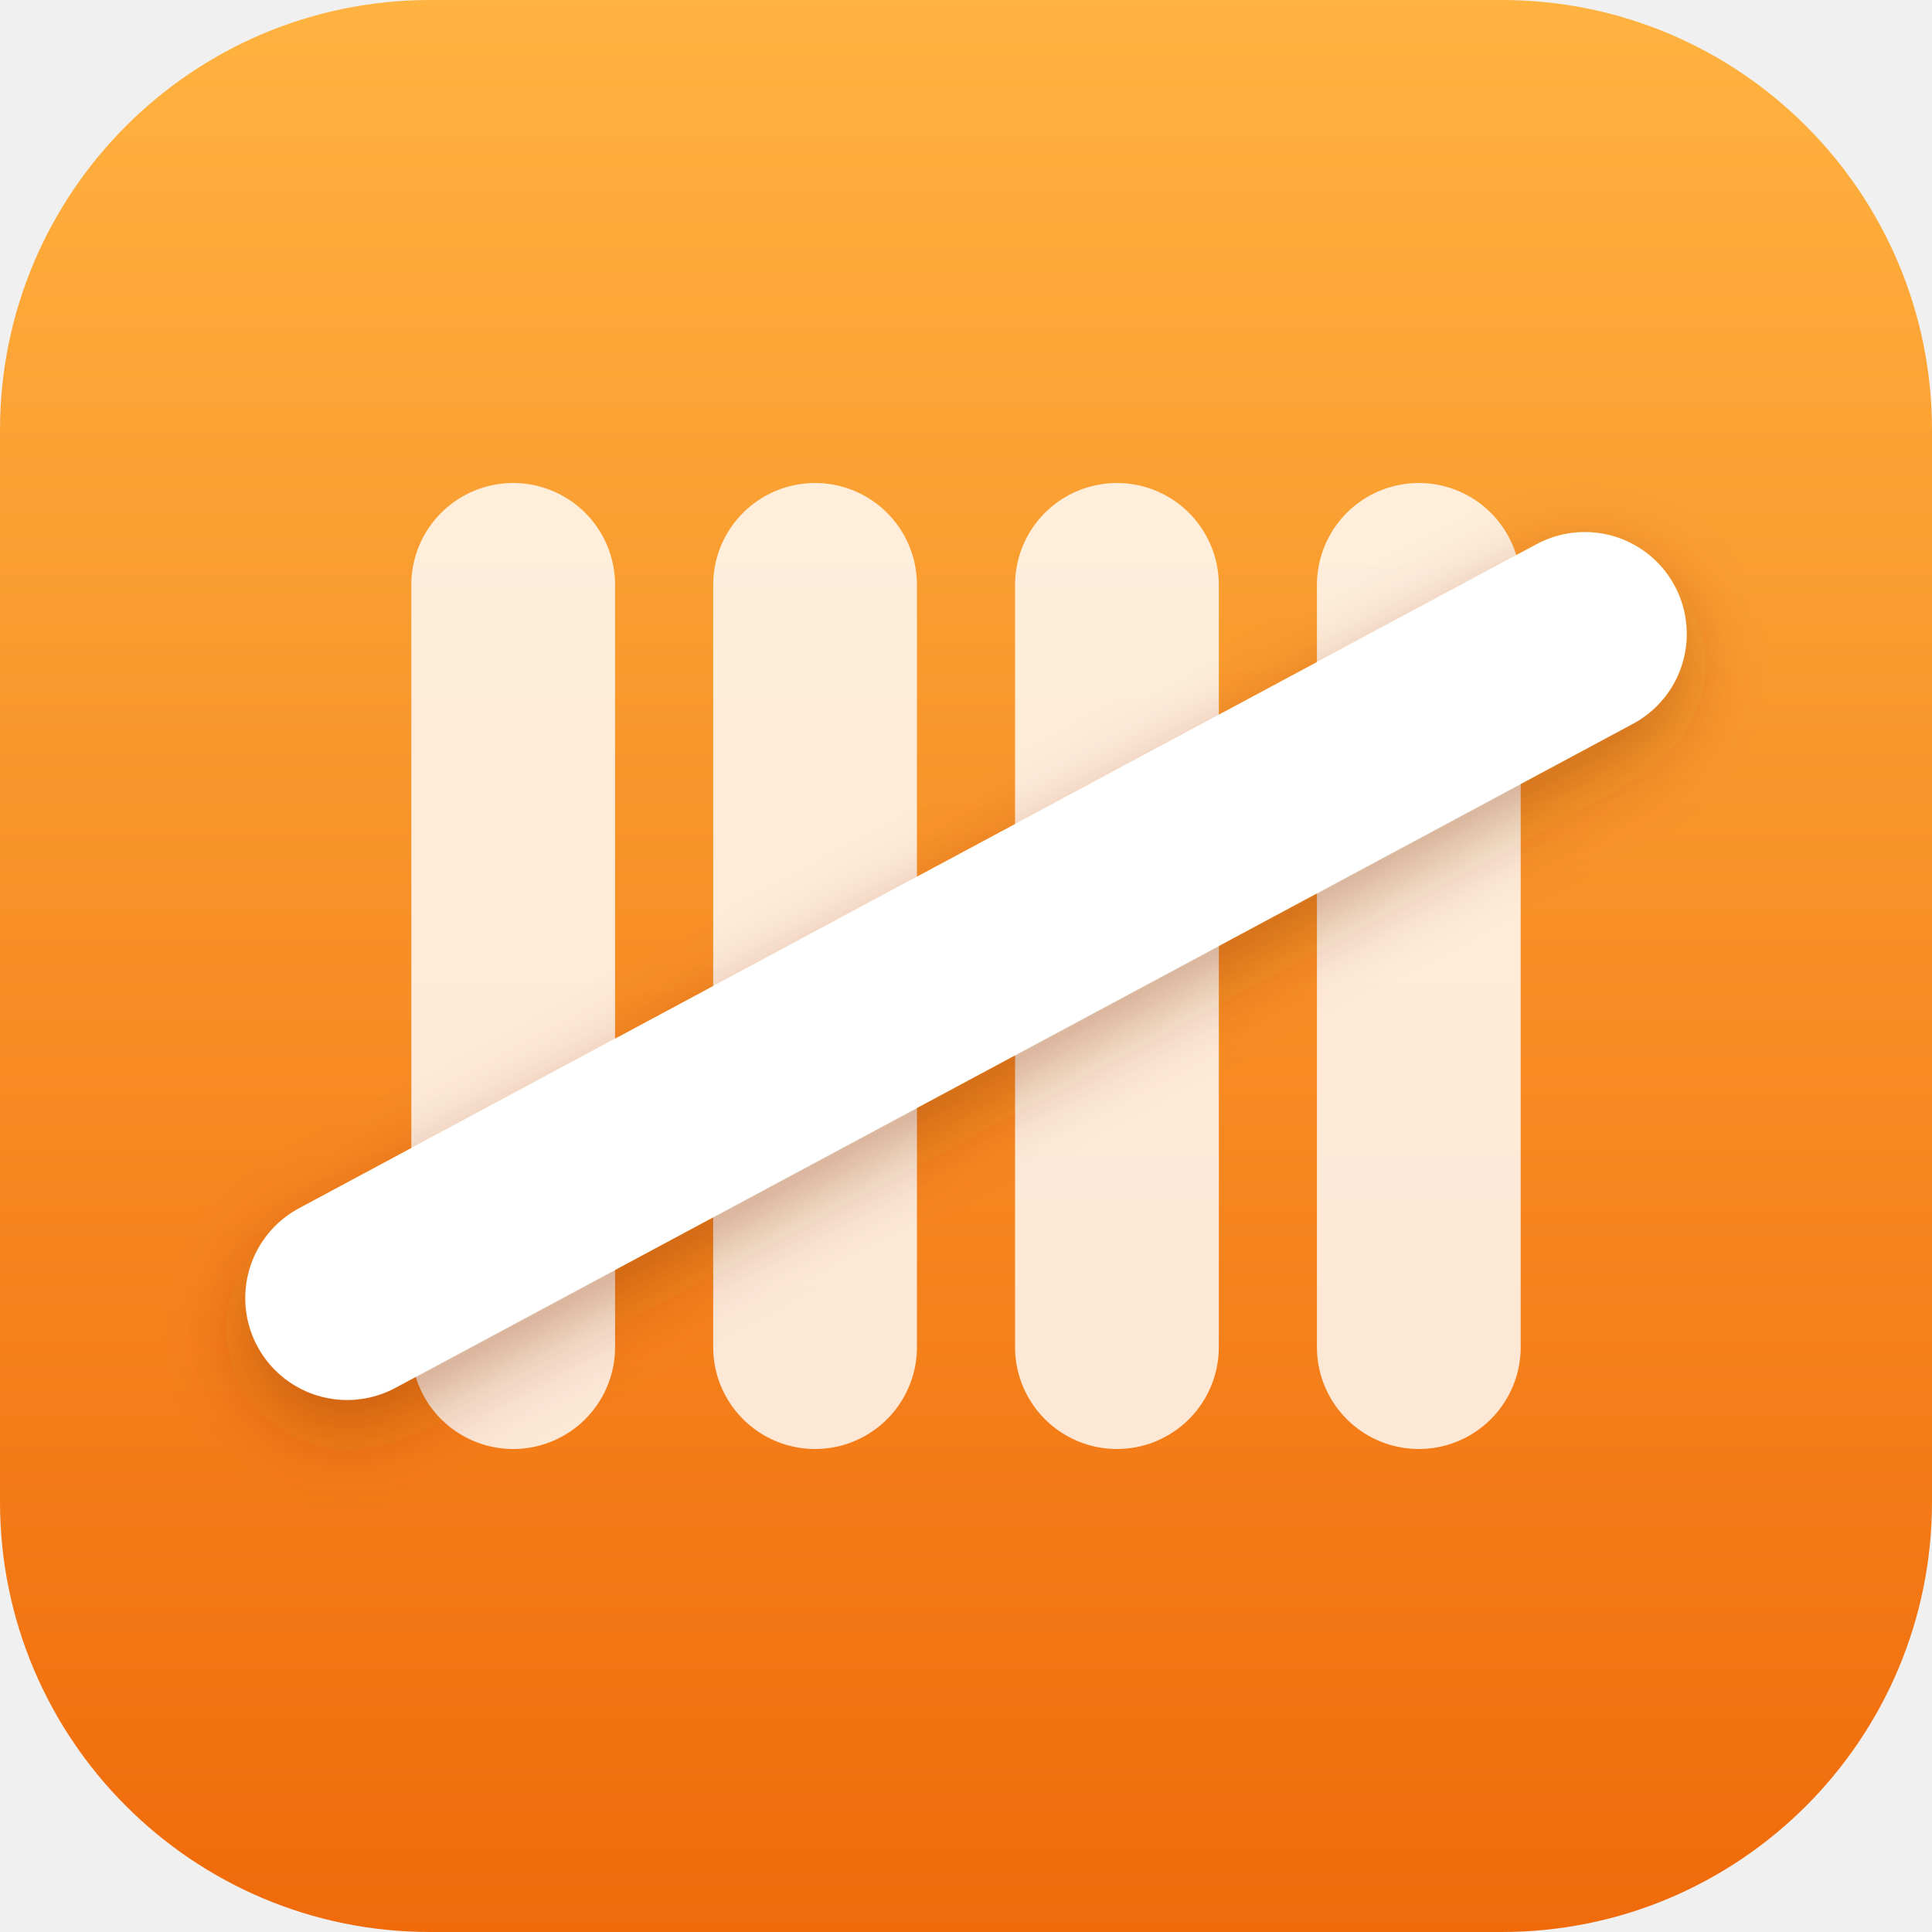
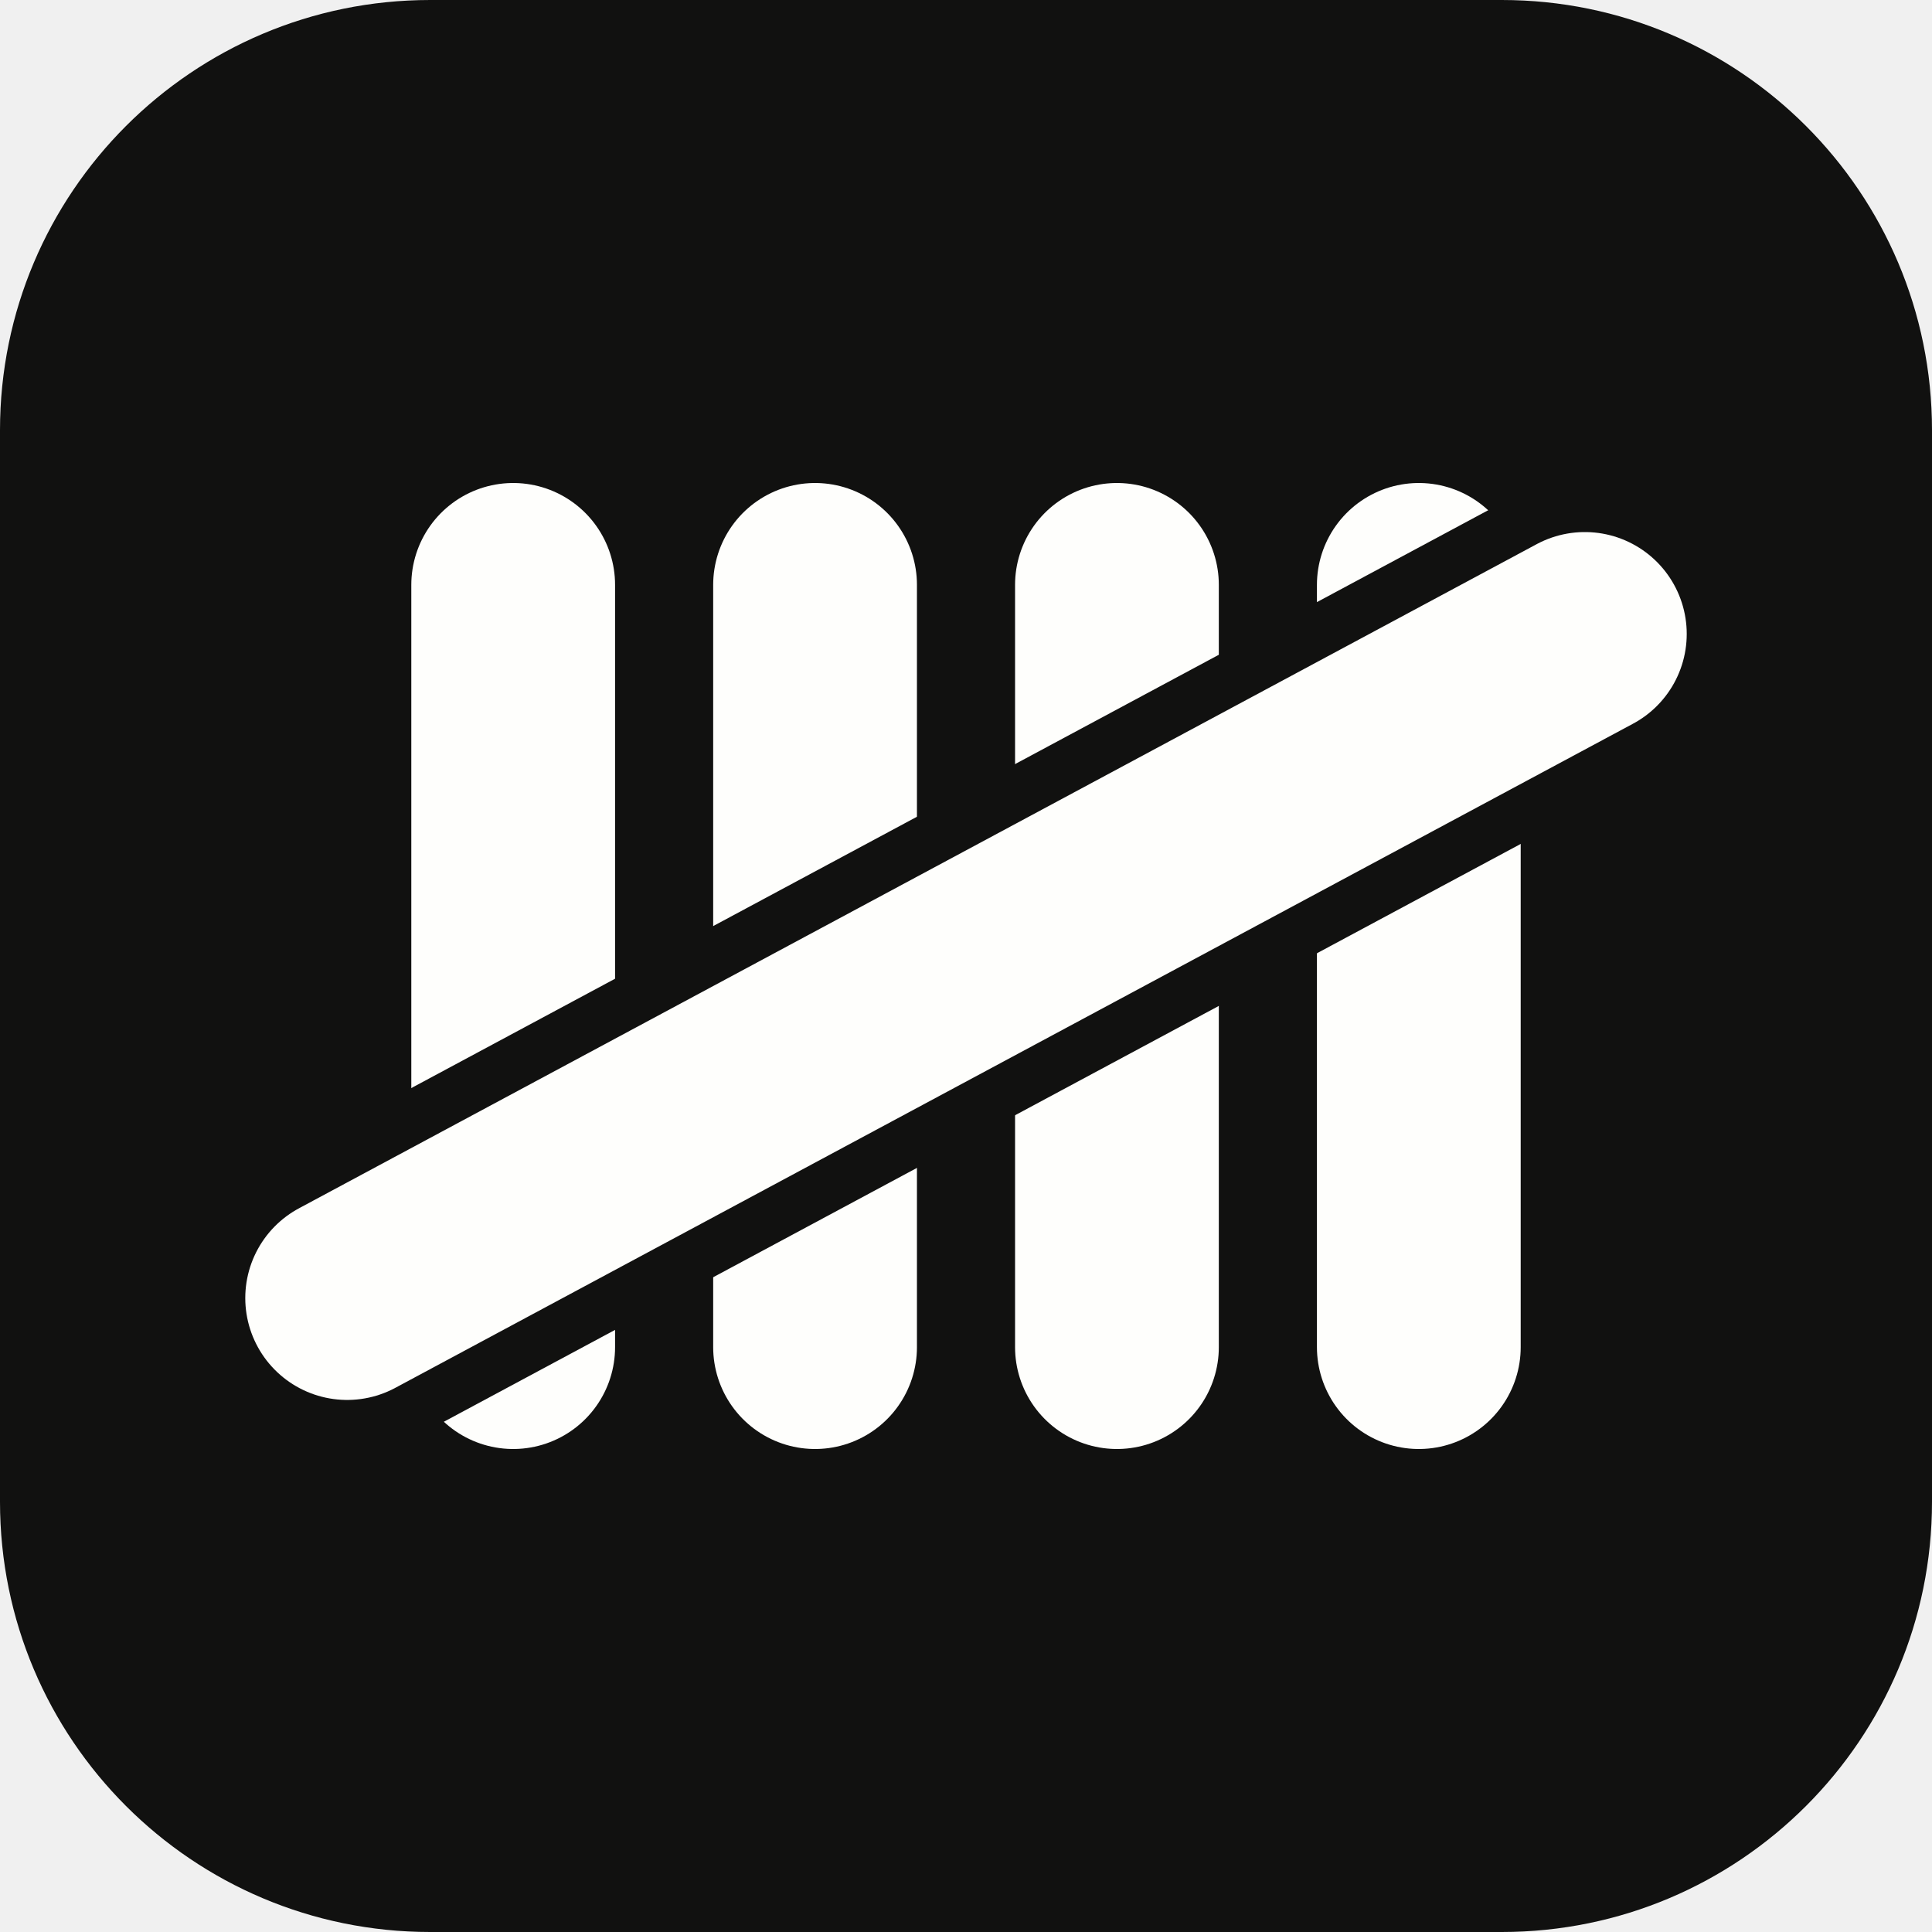
<svg xmlns="http://www.w3.org/2000/svg" viewBox="0 0 512 512">
-   <defs>
-     <linearGradient id="bgL" x1="0" y1="0" x2="0" y2="1">
-       <stop offset="0" stop-color="#FFB340" />
-       <stop offset="1" stop-color="#F06A0A" />
-     </linearGradient>
-     <linearGradient id="bgD" x1="0" y1="0" x2="0" y2="1">
-       <stop offset="0" stop-color="#3A3A3C" />
-       <stop offset="1" stop-color="#1C1C1E" />
-     </linearGradient>
-     <linearGradient id="markD" gradientUnits="userSpaceOnUse" x1="0" y1="128" x2="0" y2="384">
-       <stop offset="0" stop-color="#FFC46B" />
-       <stop offset="1" stop-color="#FF9F0A" />
-     </linearGradient>
-     <filter id="lift" x="-20%" y="-40%" width="140%" height="180%">
-       <feDropShadow dx="0" dy="8" stdDeviation="10" flood-color="#7A2E00" flood-opacity=".35" />
-     </filter>
-   </defs>
  <style>
-     .bg{fill:url(#bgL)} .bar{stroke:#fff;stroke-width:54;stroke-linecap:round;opacity:.82}
-     .slash{stroke:#fff;stroke-width:54;stroke-linecap:round}
-     @media (prefers-color-scheme: dark){.bg{fill:url(#bgD)} .bar{stroke:url(#markD);opacity:.9} .slash{stroke:url(#markD)}}
+     .bg{fill:#111110} .mark{stroke:#FEFEFC} .cut{stroke:#111110}
+     @media (prefers-color-scheme: dark){.bg{fill:#F8F8F6} .mark{stroke:#111110} .cut{stroke:#F8F8F6}}
+     .mark,.cut{fill:none} .mark{stroke-linecap:round} .cut{stroke-linecap:butt}
  </style>
  <rect class="bg" width="512" height="512" rx="114" />
-   <g>
-     <line class="bar" x1="136" y1="155" x2="136" y2="357" />
-     <line class="bar" x1="216" y1="155" x2="216" y2="357" />
-     <line class="bar" x1="296" y1="155" x2="296" y2="357" />
-     <line class="bar" x1="376" y1="155" x2="376" y2="357" />
+   <g class="mark" stroke-width="54">
+     <line x1="136" y1="155" x2="136" y2="357" />
+     <line x1="216" y1="155" x2="216" y2="357" />
+     <line x1="296" y1="155" x2="296" y2="357" />
+     <line x1="376" y1="155" x2="376" y2="357" />
  </g>
-   <line class="slash" x1="92" y1="344" x2="420" y2="168" filter="url(#lift)" />
+   <line class="cut" stroke-width="82" x1="92" y1="344" x2="420" y2="168" />
+   <line class="mark" stroke-width="54" x1="92" y1="344" x2="420" y2="168" />
</svg>
